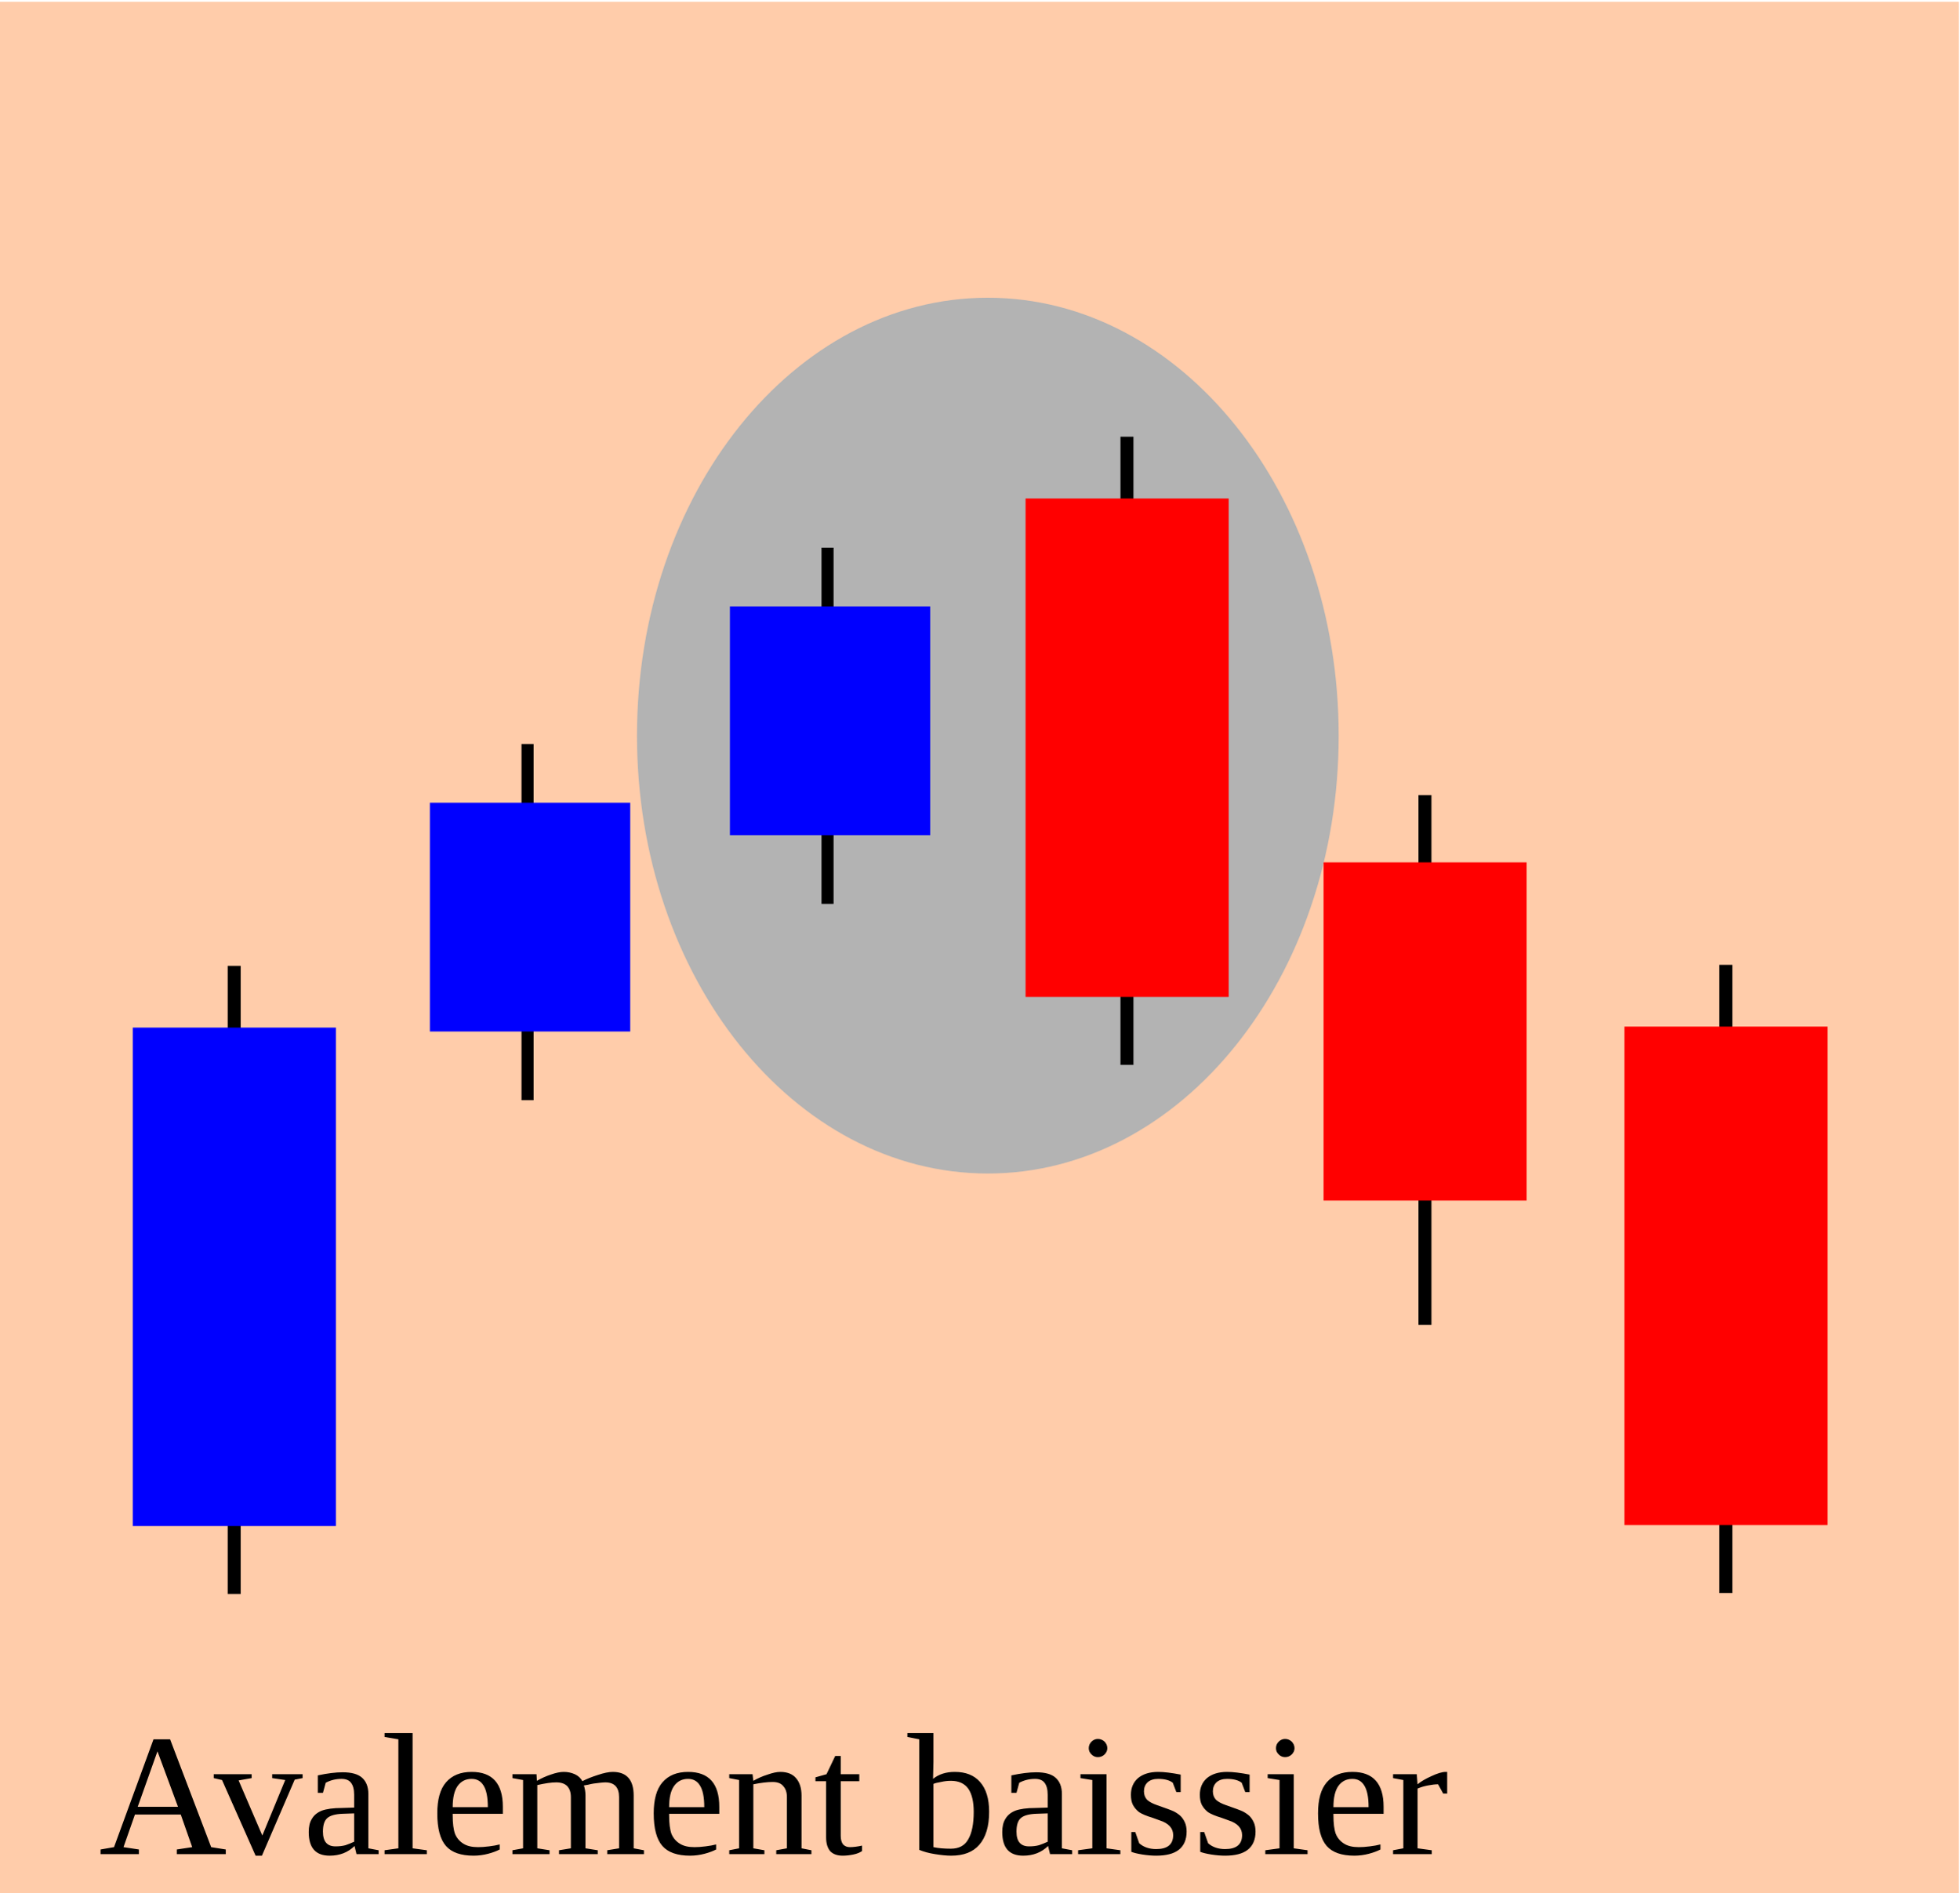
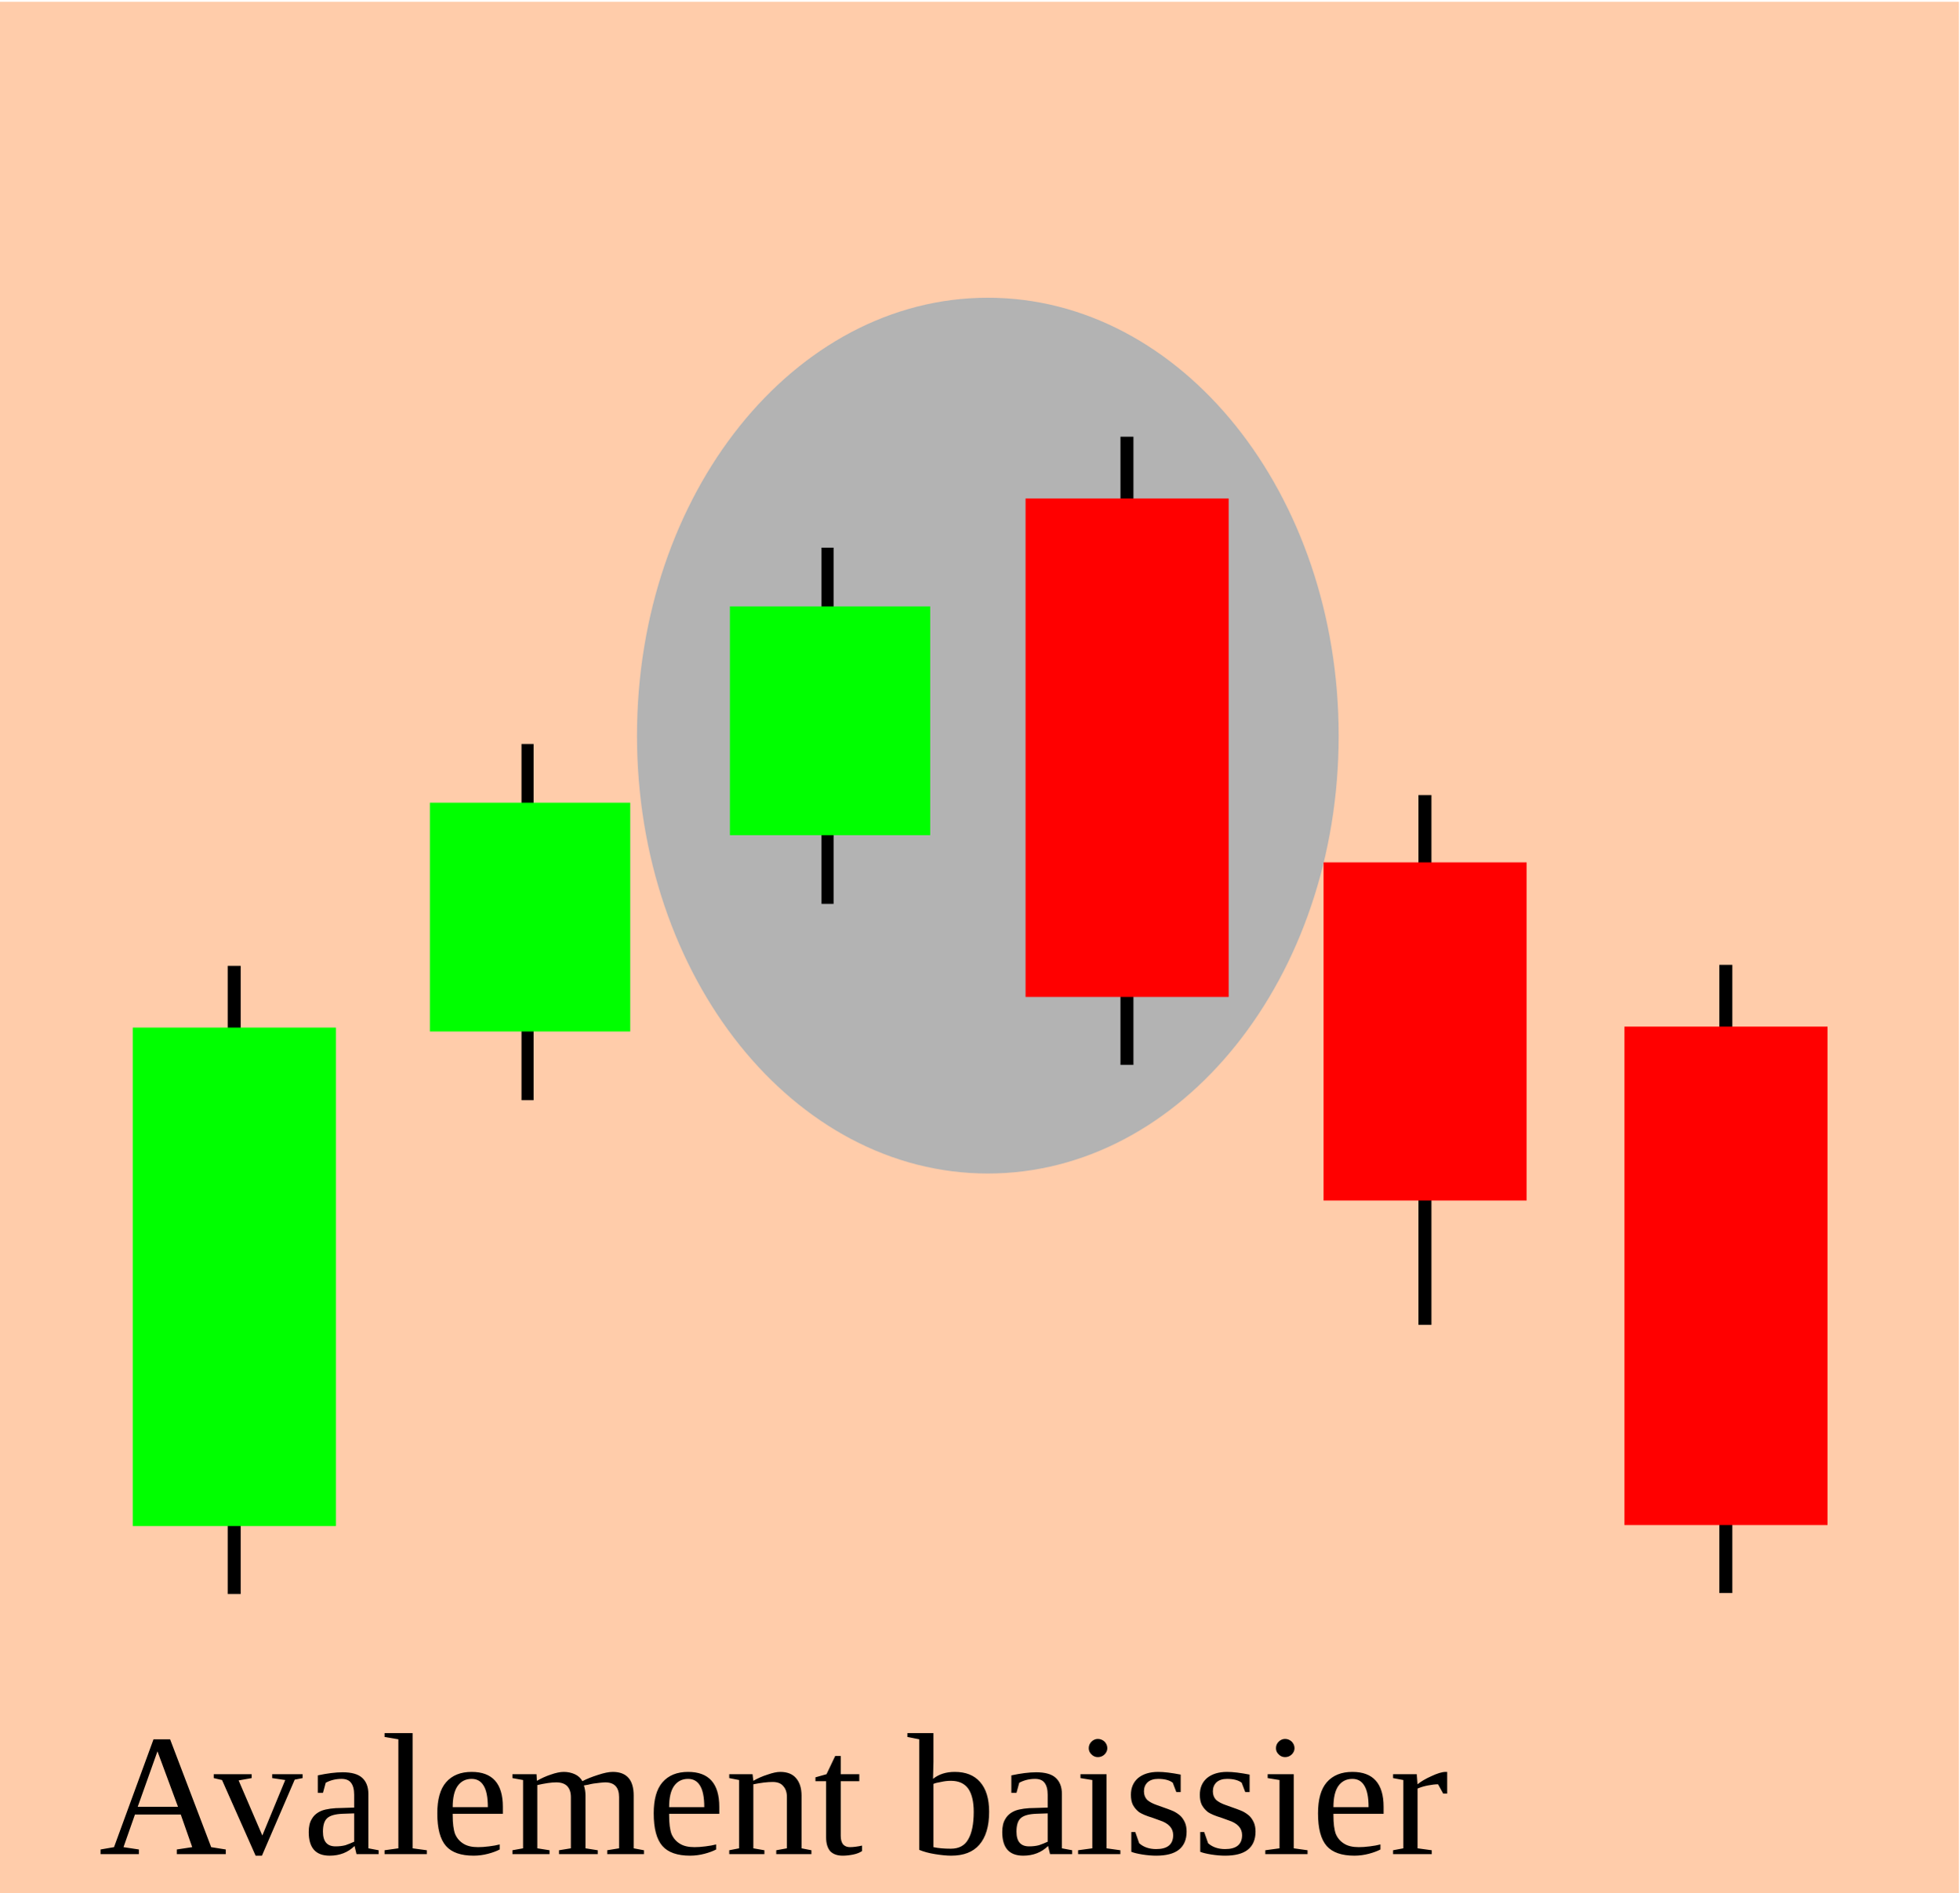
<svg xmlns="http://www.w3.org/2000/svg" width="295.564" height="285.593" viewBox="0 0 78.201 75.563" version="1.1" id="svg5">
  <defs id="defs2">
    <rect x="243.444" y="231.95" width="156.291" height="14.756" id="rect236" />
  </defs>
  <g id="layer1" transform="translate(-0.03712976,0.03813524)">
    <rect style="fill:#ffccaa;stroke-width:1.014" id="rect842" width="78.201" height="75.563" x="0.025" y="0.033" />
    <ellipse style="fill:#b3b3b3;stroke-width:0.285" id="path788" cx="39.466" cy="29.33" rx="14.004" ry="17.482" />
    <rect style="fill:#000000;stroke-width:0.32" id="rect167" width="0.518" height="25.078" x="44.76" y="17.397" />
    <rect style="fill:#ff0000;stroke-width:0.448" id="rect113" width="8.107" height="19.9" x="40.972" y="19.863" />
    <rect style="fill:#000000;stroke-width:0.32" id="rect167-9" width="0.518" height="25.078" x="68.664" y="38.482" />
    <rect style="fill:#ff0000;stroke-width:0.448" id="rect113-7" width="8.107" height="19.9" x="64.876" y="40.947" />
    <rect style="fill:#000000;stroke-width:0.32" id="rect167-93" width="0.518" height="25.078" x="9.126" y="38.521" />
-     <rect style="fill:#0000ff;stroke-width:0.448" id="rect113-19" width="8.107" height="19.9" x="5.337" y="40.986" />
+     <rect style="fill:#00ff00;stroke-width:0.448" id="rect113-19" width="8.107" height="19.9" x="5.337" y="40.986" />
    <rect style="fill:#000000;stroke-width:0.232" id="rect167-7" width="0.482" height="14.22" x="20.853" y="29.664" />
-     <rect style="fill:#0000ff;stroke-width:0.302" id="rect113-8" width="7.996" height="9.134" x="17.196" y="32.008" />
+     <rect style="fill:#00ff00;stroke-width:0.302" id="rect113-8" width="7.996" height="9.134" x="17.196" y="32.008" />
    <rect style="fill:#000000;stroke-width:0.232" id="rect167-7-3" width="0.482" height="14.22" x="32.827" y="21.826" />
-     <rect style="fill:#0000ff;stroke-width:0.302" id="rect113-8-6" width="7.996" height="9.134" x="29.171" y="24.17" />
+     <rect style="fill:#00ff00;stroke-width:0.302" id="rect113-8-6" width="7.996" height="9.134" x="29.171" y="24.17" />
    <rect style="fill:#000000;stroke-width:0.294" id="rect167-6" width="0.518" height="21.149" x="56.654" y="31.703" />
    <rect style="fill:#ff0000;stroke-width:0.369" id="rect113-1" width="8.107" height="13.501" x="52.866" y="34.39" />
    <text xml:space="preserve" style="font-size:7.009px;fill:#000000;stroke-width:0.584" x="3.955" y="74.646" id="text910" transform="scale(1.00893,0.9911489)">
      <tspan id="tspan908" style="stroke-width:0.584" x="3.955" y="74.646">Avalement baissier</tspan>
    </text>
    <text xml:space="preserve" transform="matrix(0.2645833,0,0,0.2645833,0.03712976,-0.03813524)" id="text234" style="white-space:pre;shape-inside:url(#rect236);display:inline;fill:#ffe6d5" />
  </g>
</svg>
